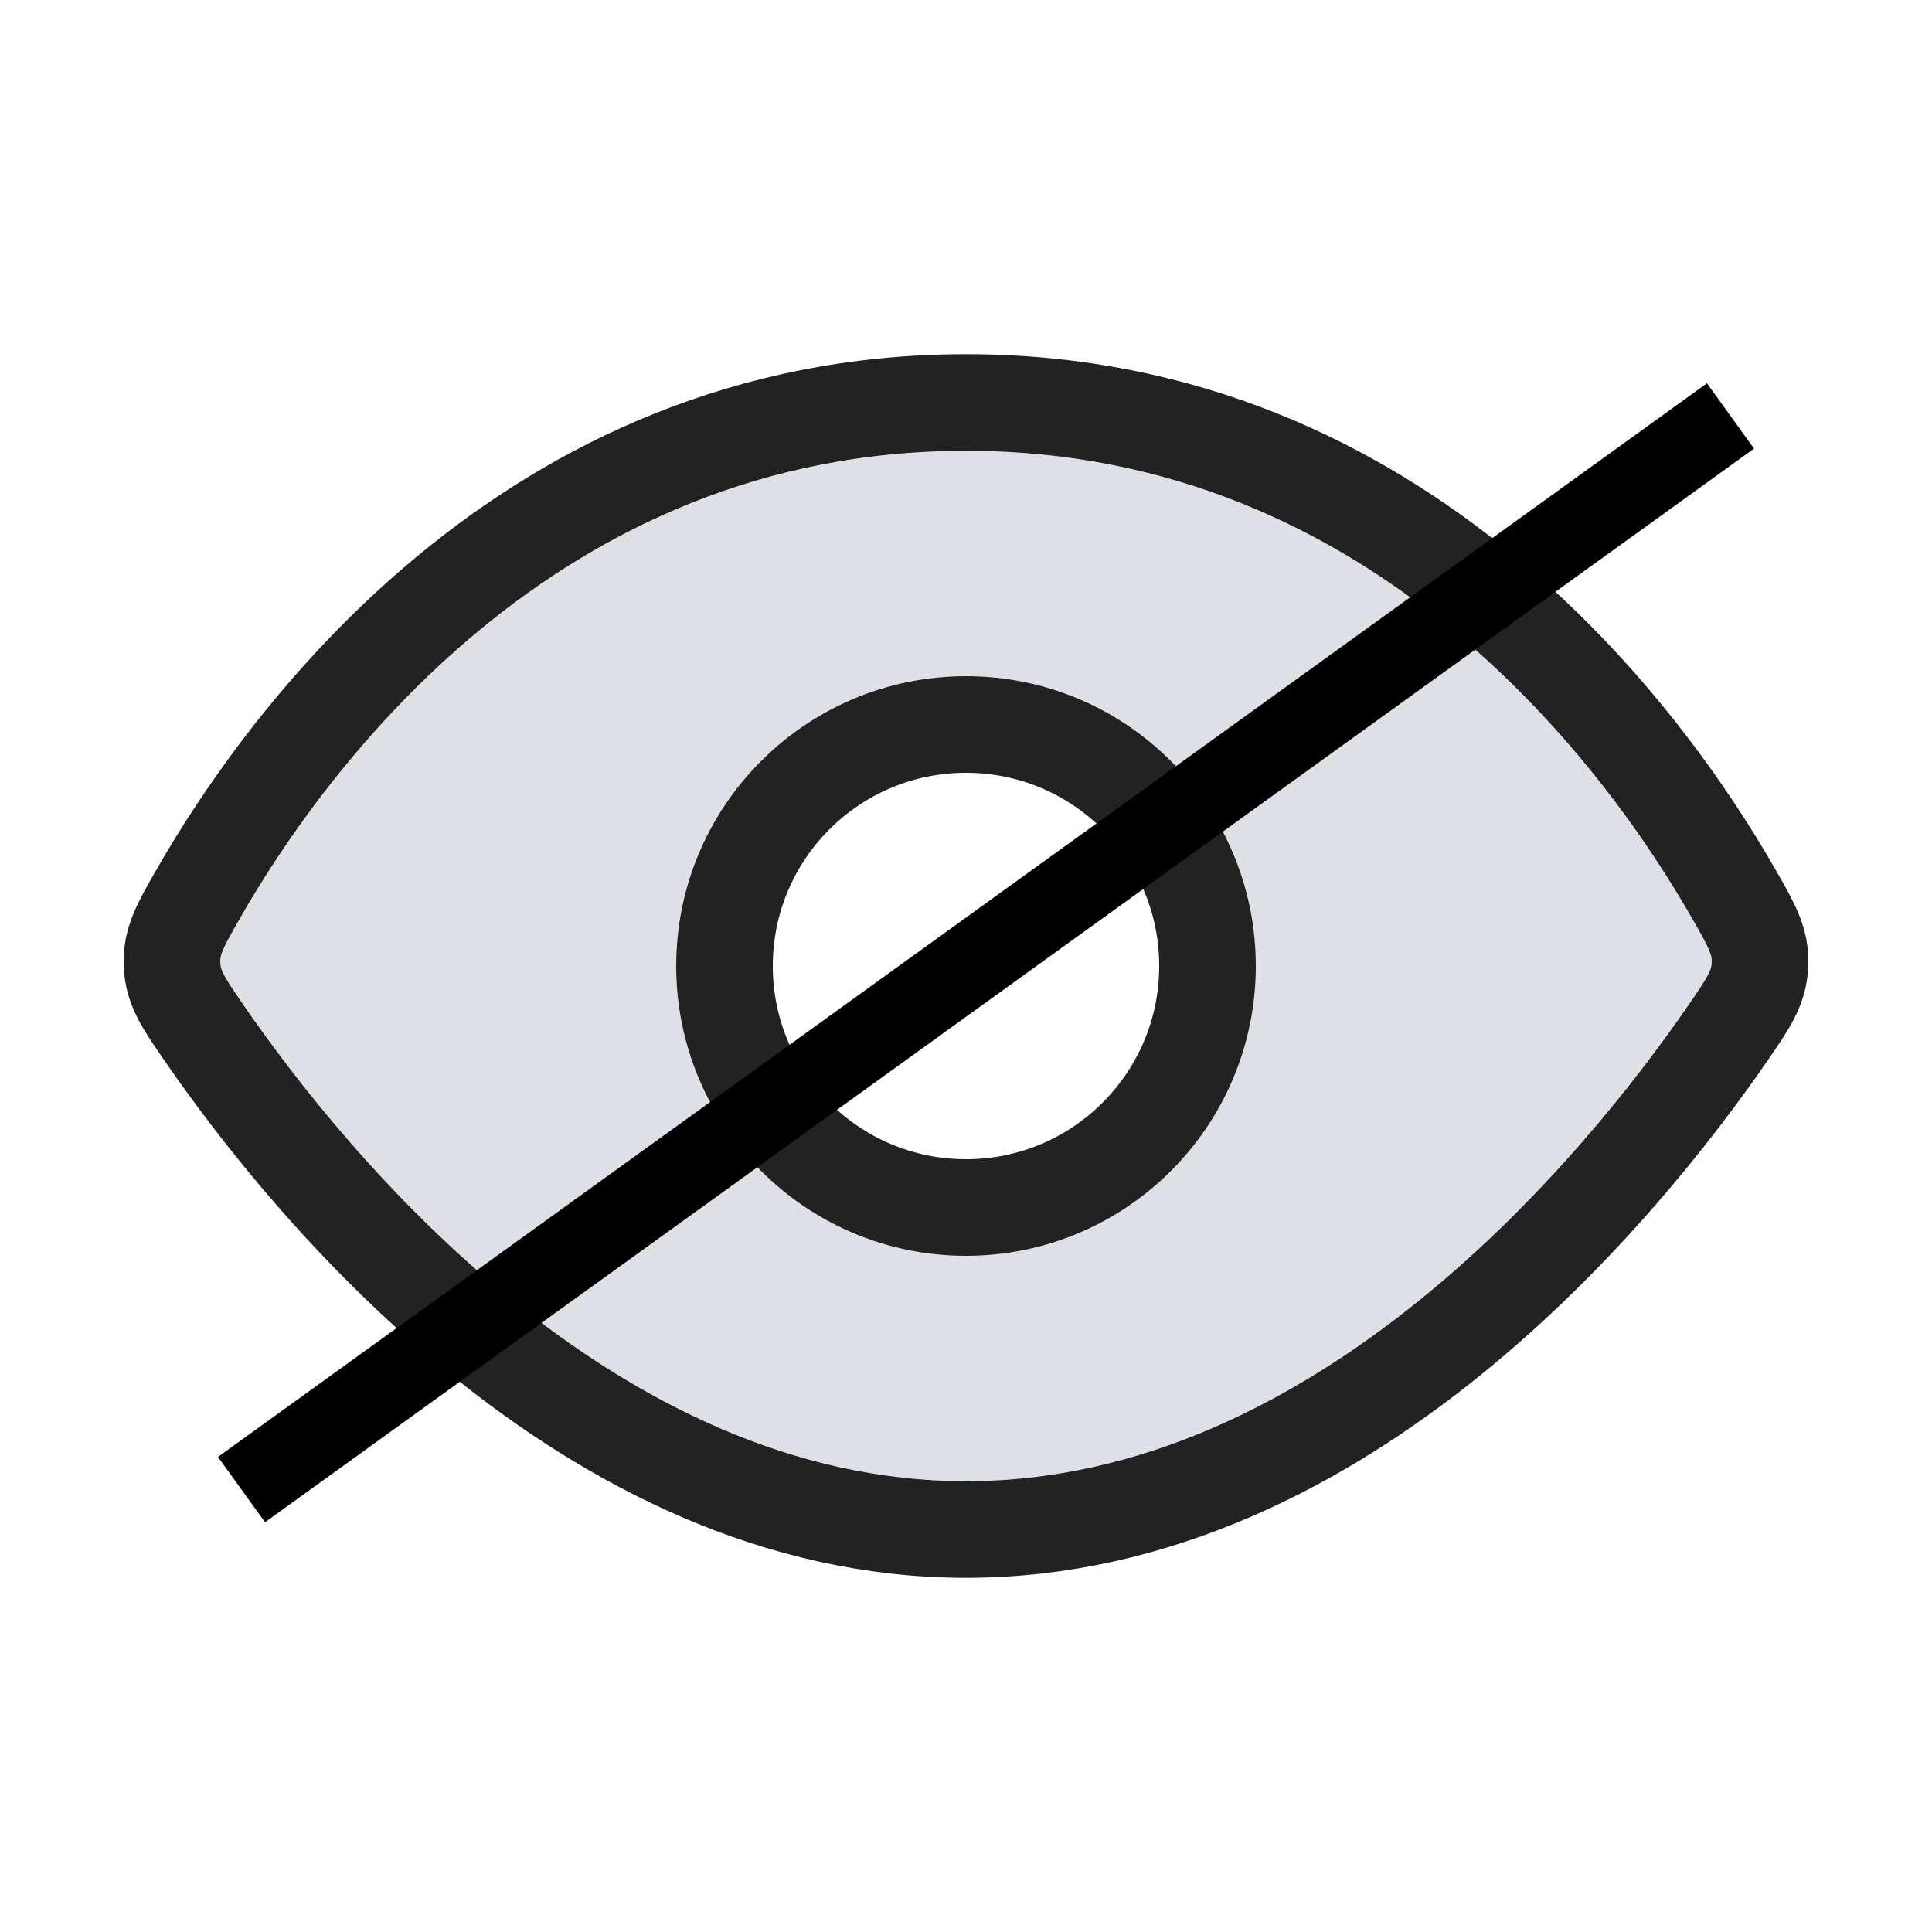
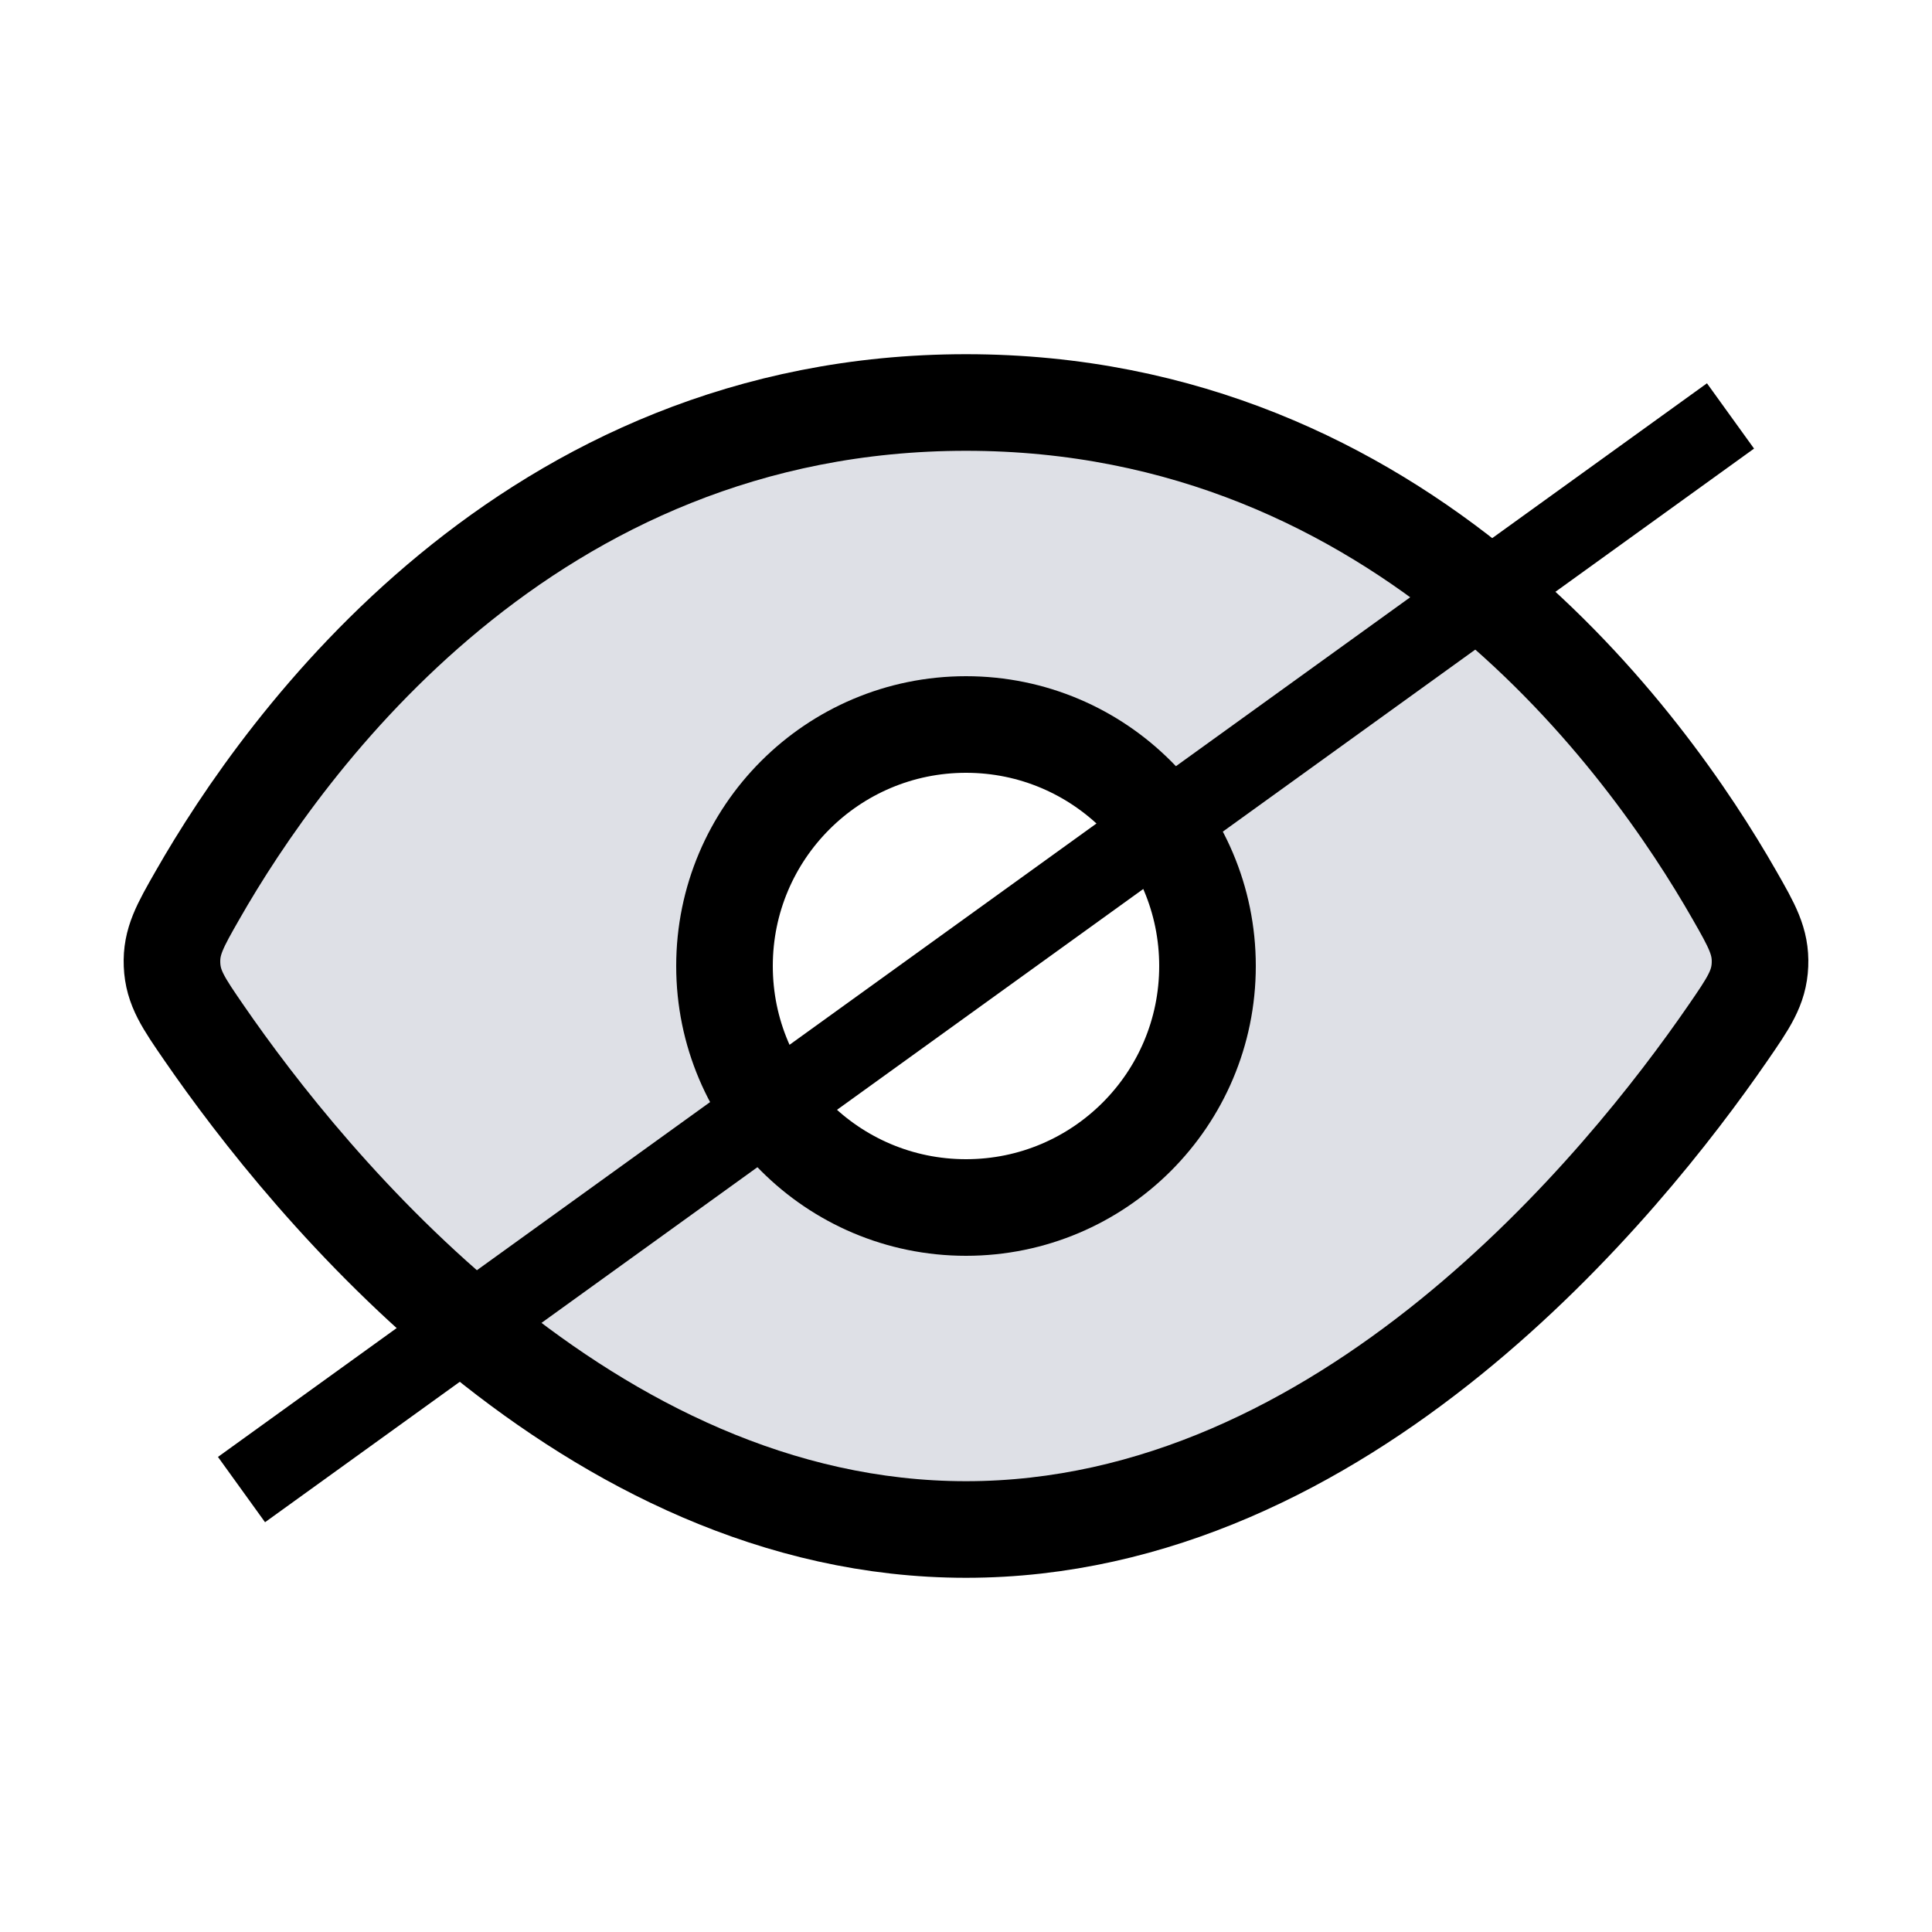
<svg xmlns="http://www.w3.org/2000/svg" width="24" height="24" viewBox="0 0 24 24" fill="none">
  <path fill-rule="evenodd" clip-rule="evenodd" d="M2.455 11.116C3.531 9.234 6.556 5 12 5C17.444 5 20.469 9.234 21.544 11.116C21.765 11.502 21.875 11.696 21.863 11.984C21.851 12.272 21.721 12.46 21.462 12.836C20.182 14.694 16.706 19 12 19C7.294 19 3.818 14.694 2.538 12.836C2.279 12.46 2.149 12.272 2.137 11.984C2.124 11.696 2.235 11.502 2.455 11.116ZM12 15C13.657 15 15 13.657 15 12C15 10.343 13.657 9 12 9C10.343 9 9 10.343 9 12C9 13.657 10.343 15 12 15Z" fill="#7E869E" fill-opacity="0.25" />
-   <path d="M12 5C6.556 5 3.531 9.234 2.456 11.116C2.235 11.502 2.125 11.696 2.137 11.984C2.149 12.272 2.279 12.46 2.538 12.836C3.818 14.694 7.294 19 12 19C16.706 19 20.182 14.694 21.462 12.836C21.721 12.46 21.851 12.272 21.863 11.984C21.875 11.696 21.765 11.502 21.544 11.116C20.469 9.234 17.444 5 12 5Z" stroke="#222222" stroke-width="1.2" />
-   <circle cx="12" cy="12" r="3" stroke="#222222" stroke-width="1.2" />
-   <path d="M21.497 5.167L3 18.504" stroke="black" />
+   <path d="M12 5C6.556 5 3.531 9.234 2.456 11.116C2.235 11.502 2.125 11.696 2.137 11.984C2.149 12.272 2.279 12.46 2.538 12.836C3.818 14.694 7.294 19 12 19C16.706 19 20.182 14.694 21.462 12.836C21.721 12.46 21.851 12.272 21.863 11.984C21.875 11.696 21.765 11.502 21.544 11.116C20.469 9.234 17.444 5 12 5Z" stroke="currentColor" stroke-width="1.2" />
+   <circle cx="12" cy="12" r="3" stroke="currentColor" stroke-width="1.2" />
+   <path d="M21.497 5.167L3 18.504" stroke="currentColor" />
</svg>
